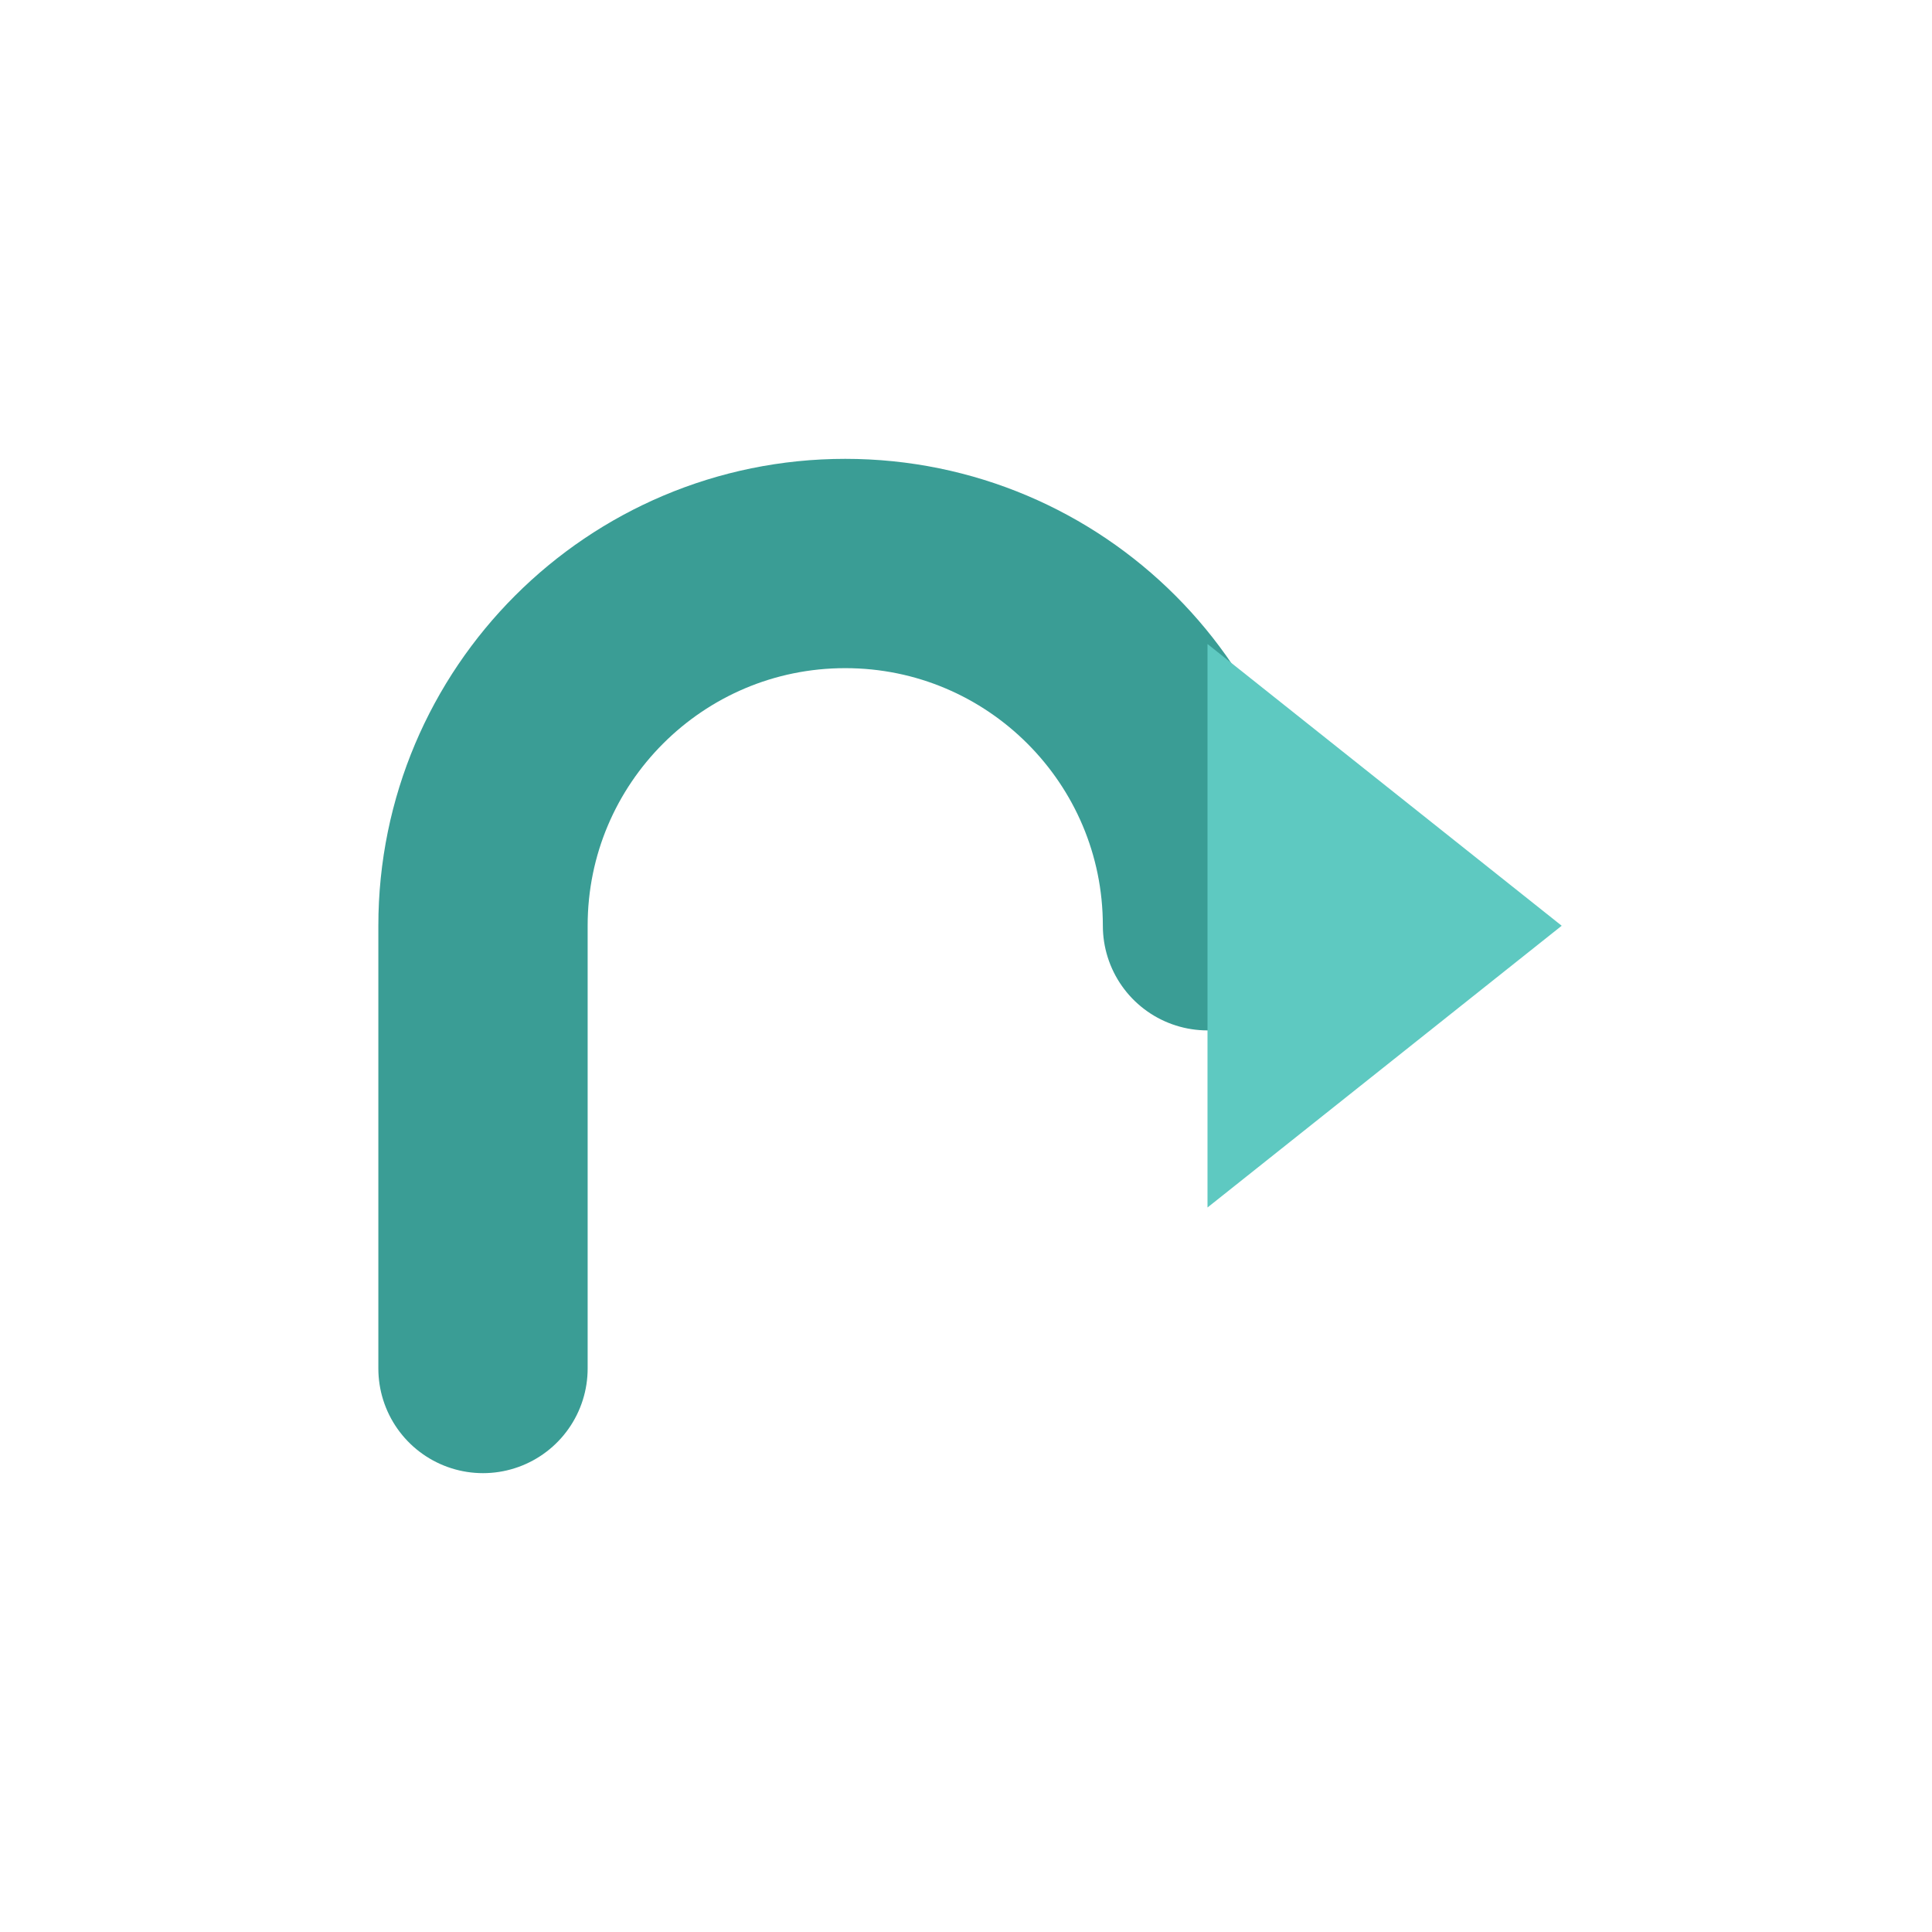
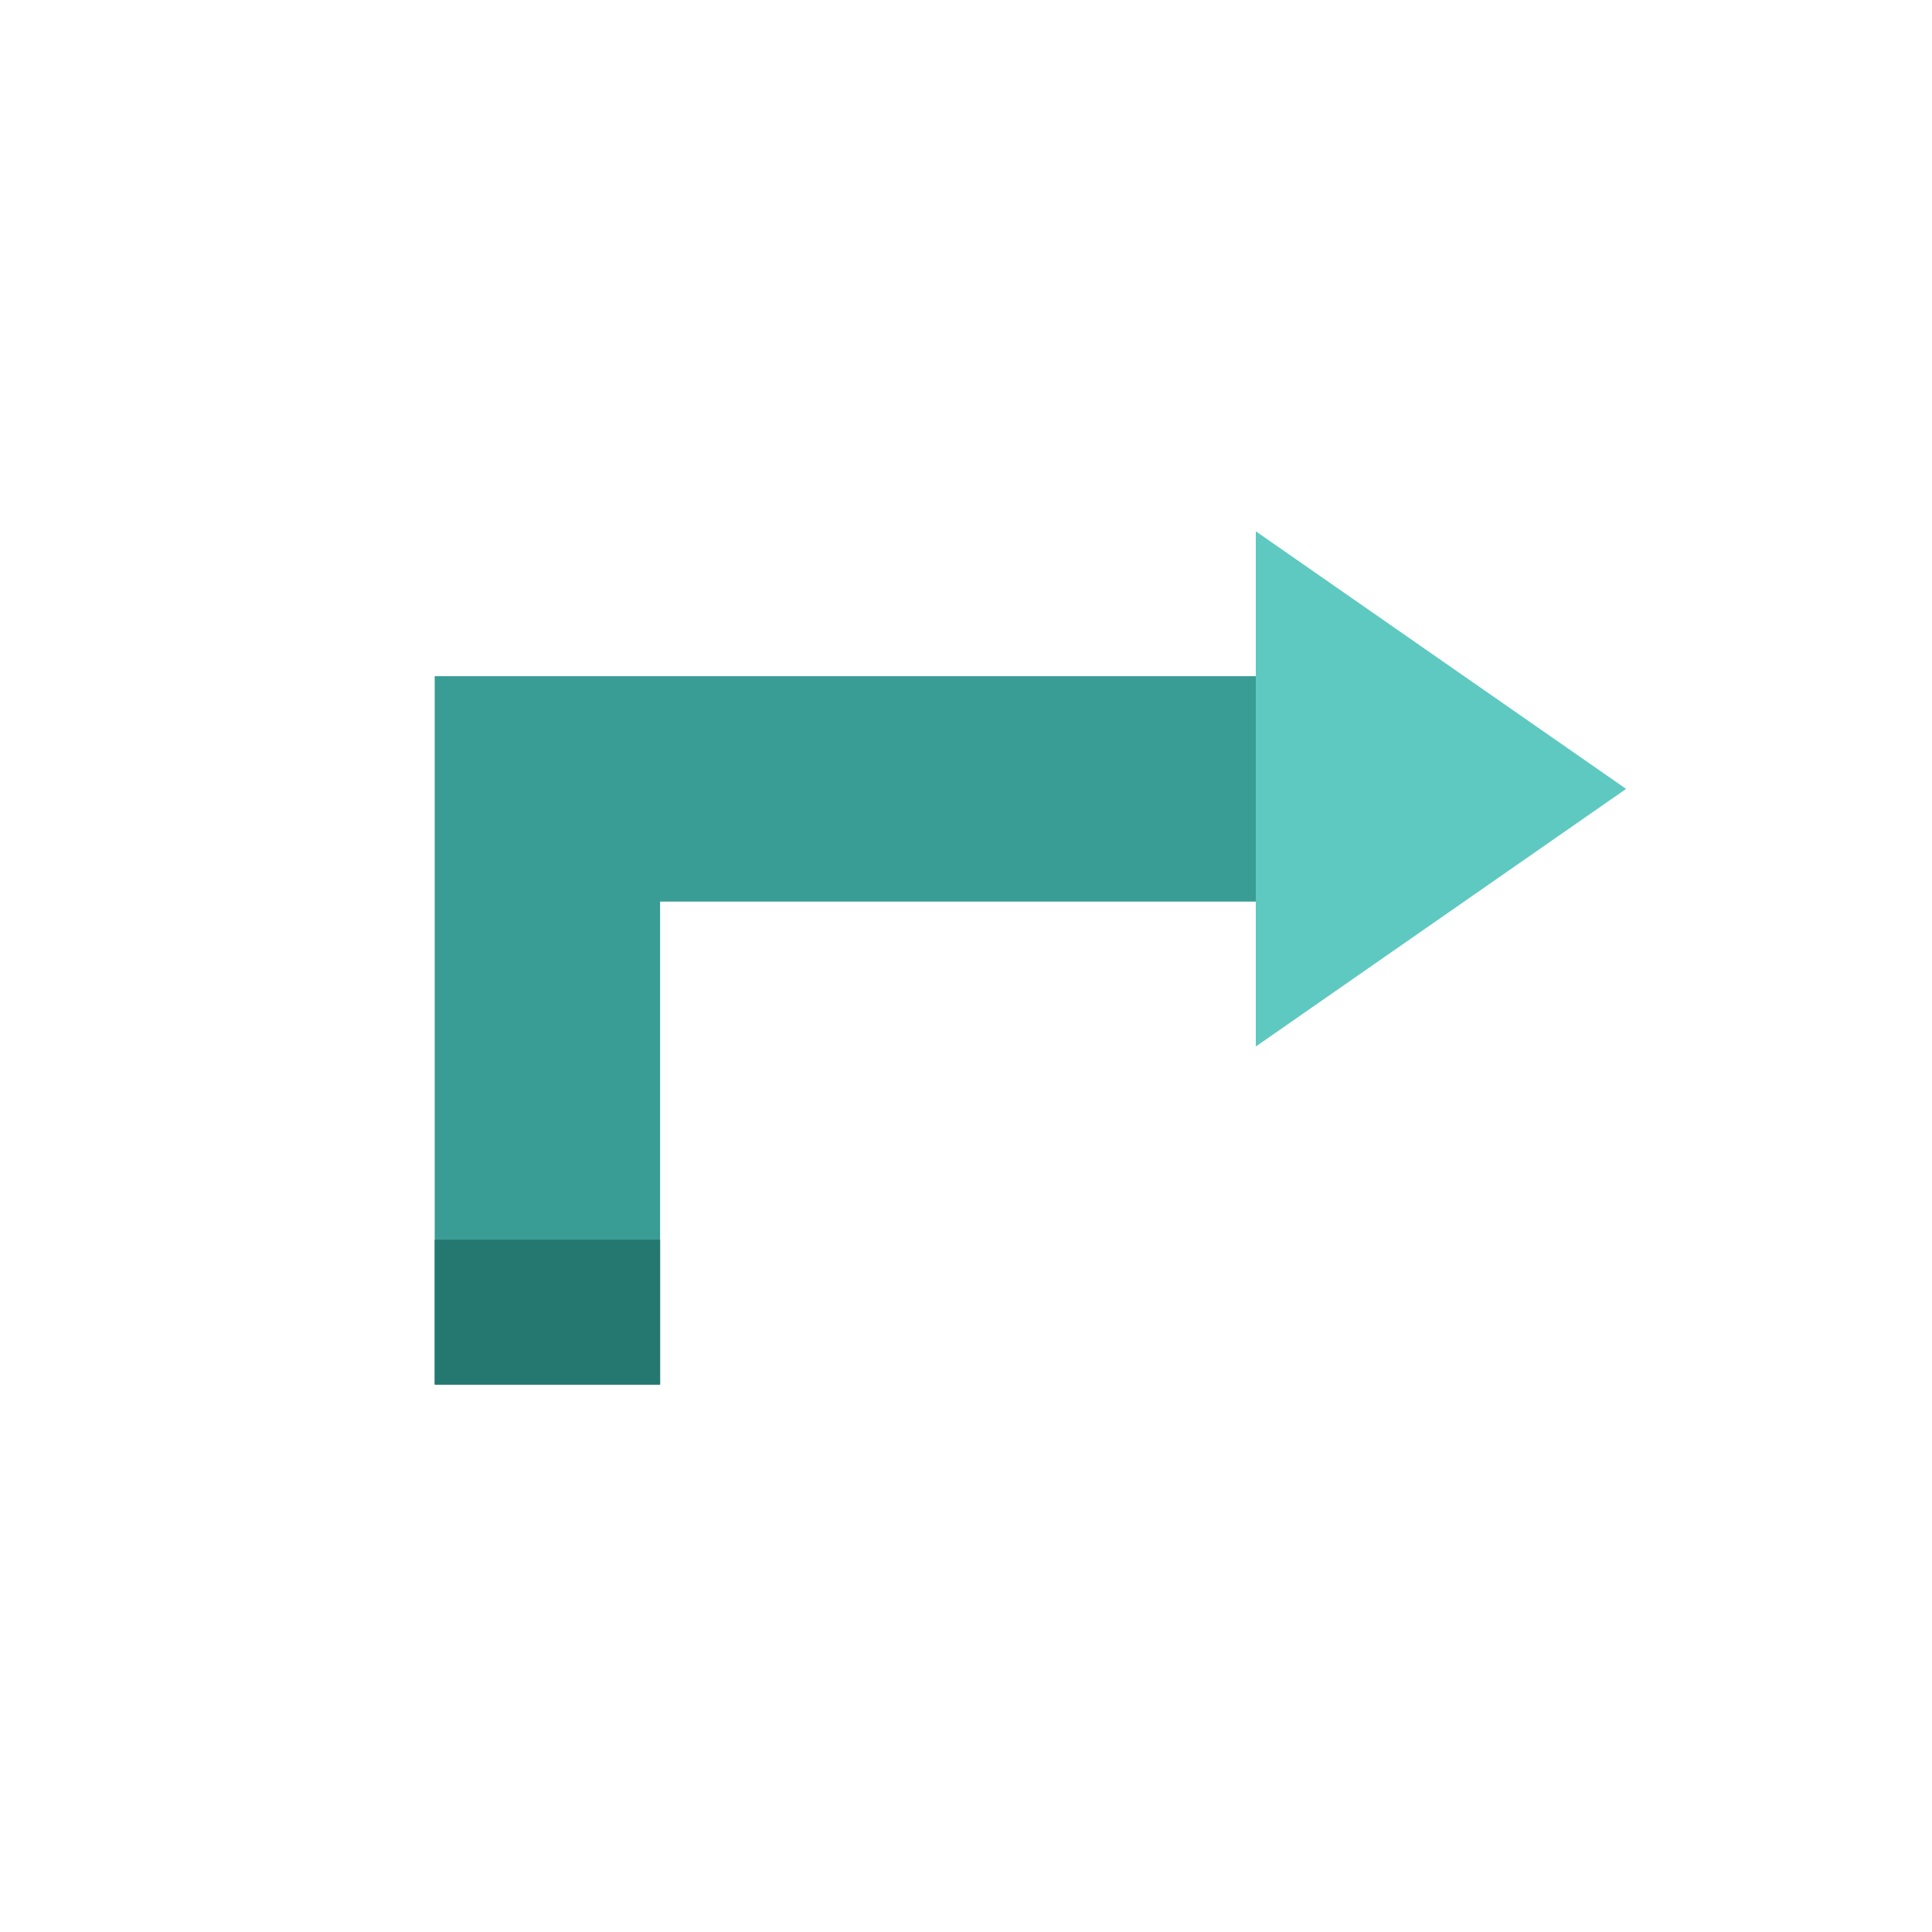
<svg xmlns="http://www.w3.org/2000/svg" width="24" height="24" viewBox="0 0 24 24" fill="none" aria-hidden="true">
-   <path fill="none" stroke="#3a9d95" stroke-width="2.6" stroke-linecap="round" d="M6 17V11.5A4.5 4.5 0 0 1 15 11.5" />
-   <path fill="#5ec9c1" d="M15 8L19.4 11.5L15 15Z" />
+   <path fill="#3a9d95" d="M5.4 17.2V8.4H15.8V11.2H8.2V17.2Z" />
+   <path fill="#5ec9c1" d="M15.6 6.6L20.2 9.8L15.6 13Z" />
+   <path fill="#247870" d="M5.4 15.4H8.2V17.2H5.4Z" />
</svg>
